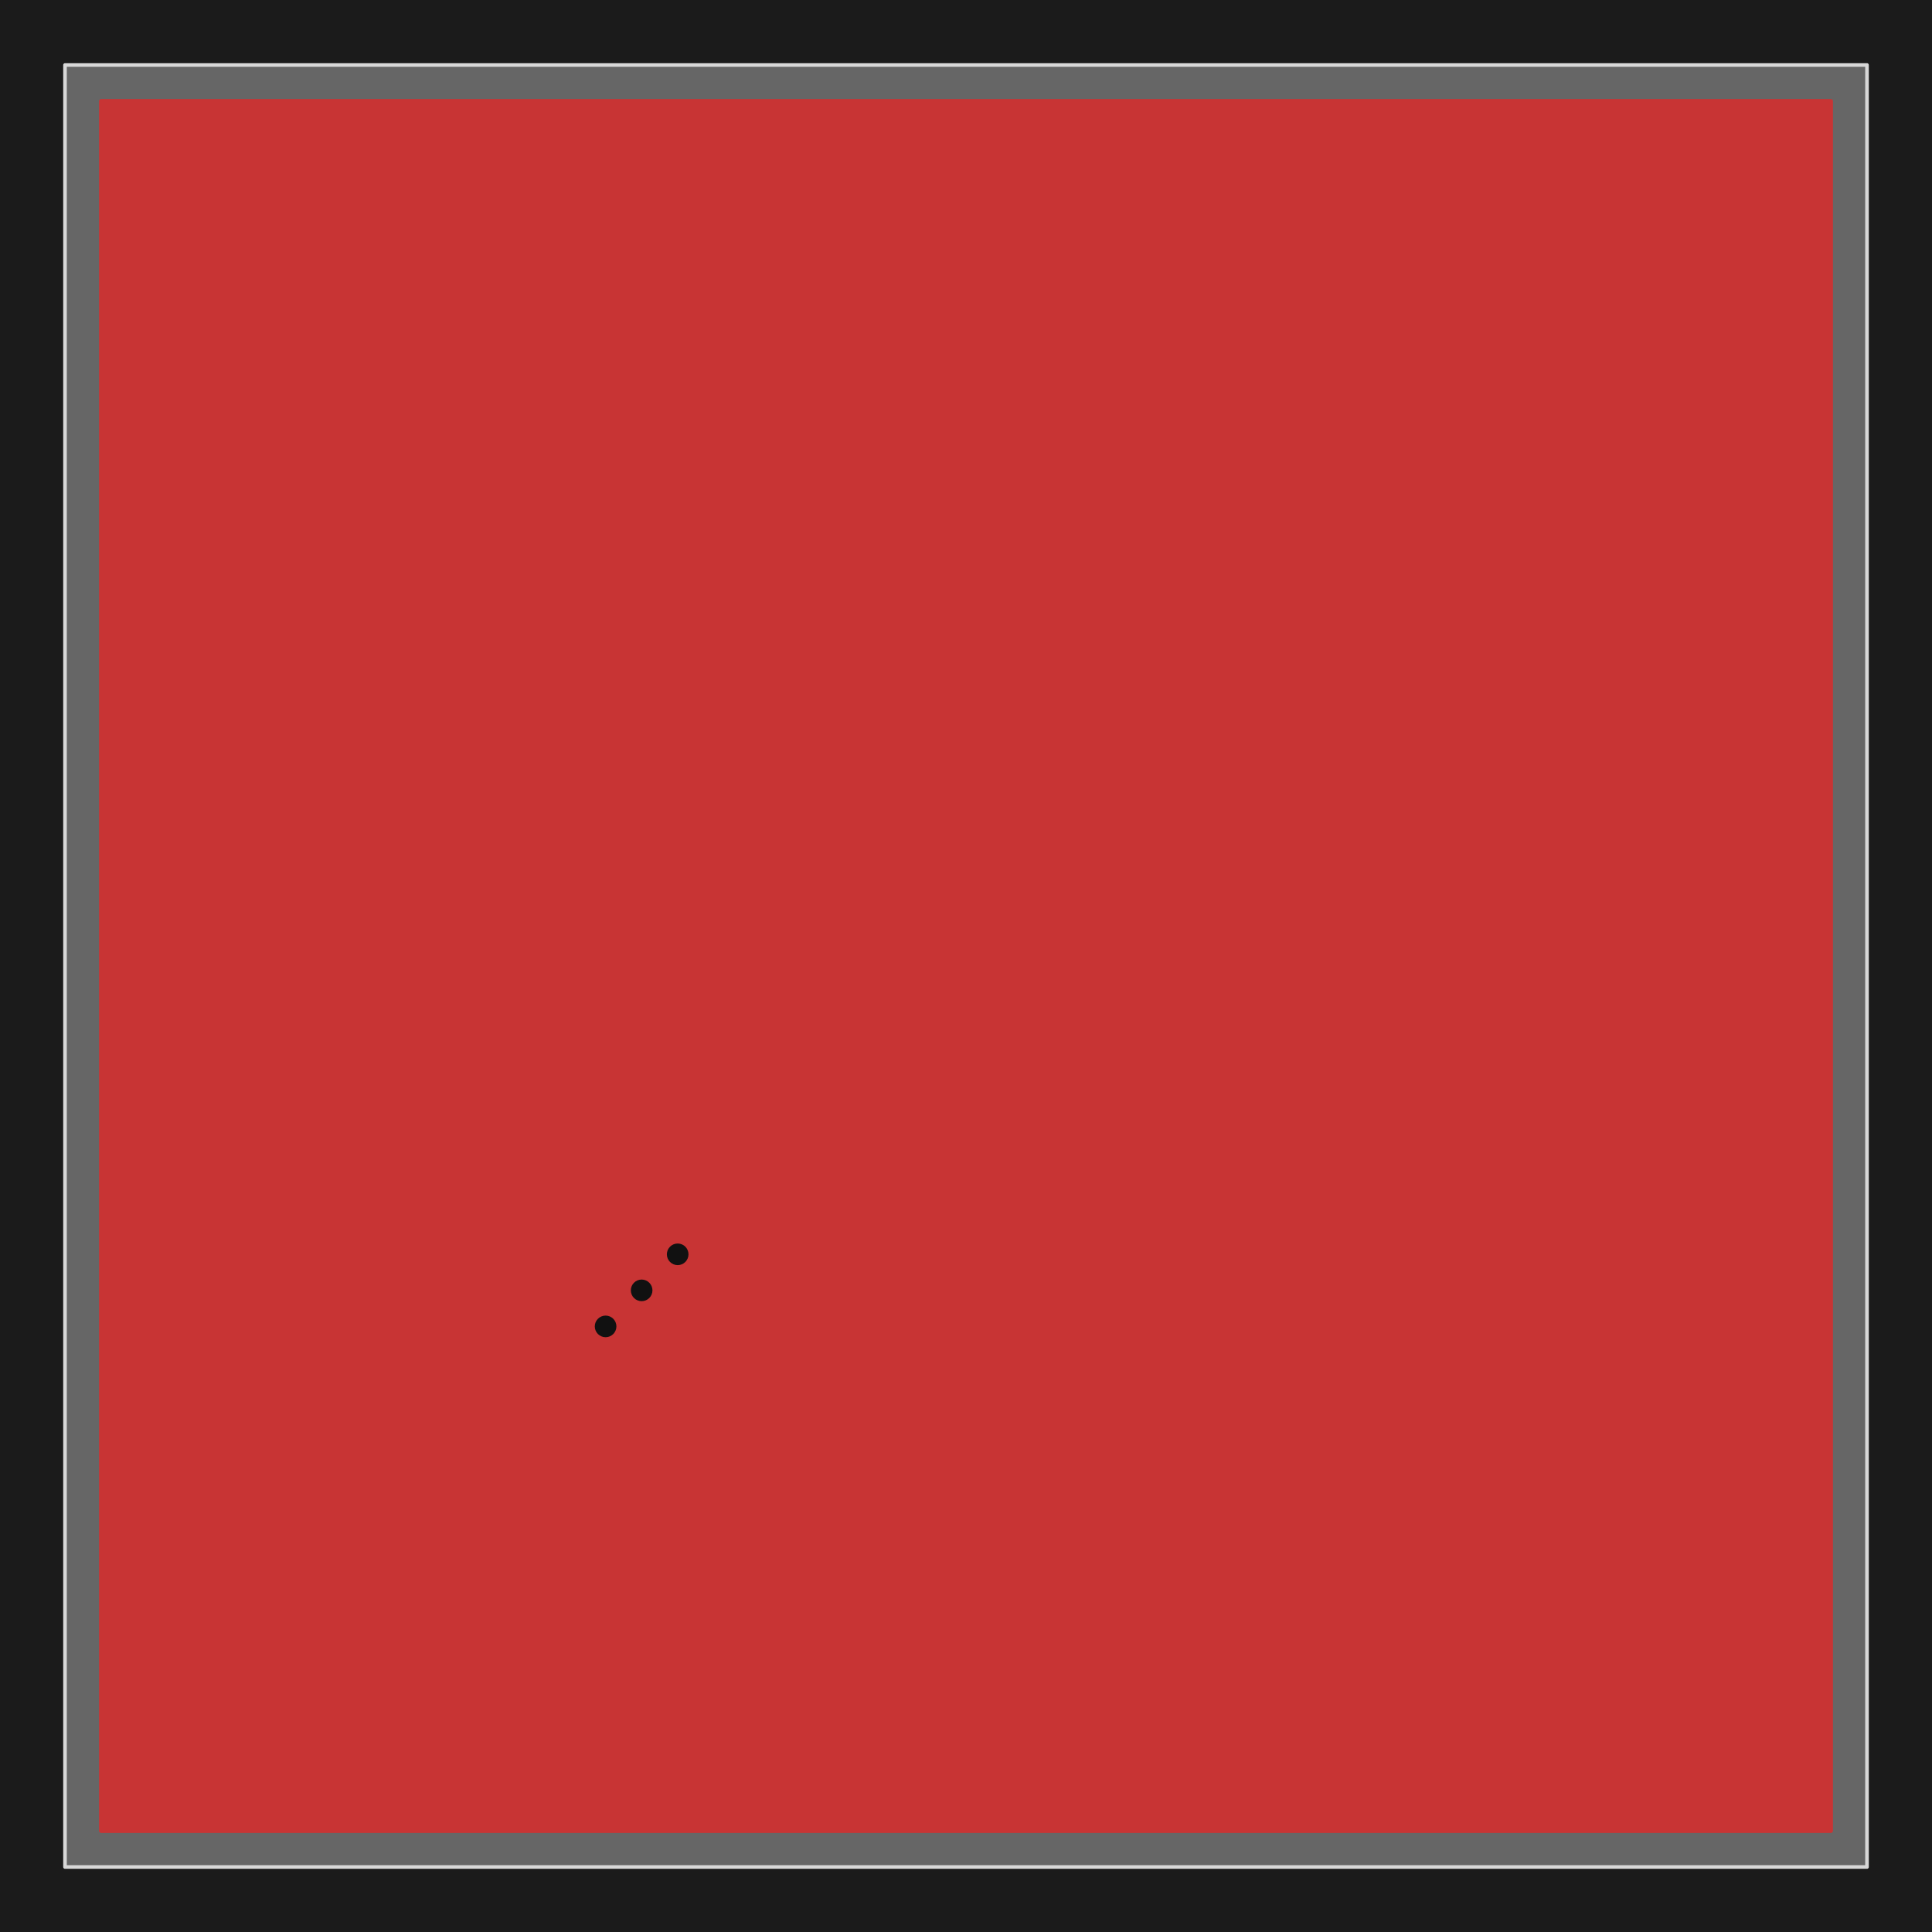
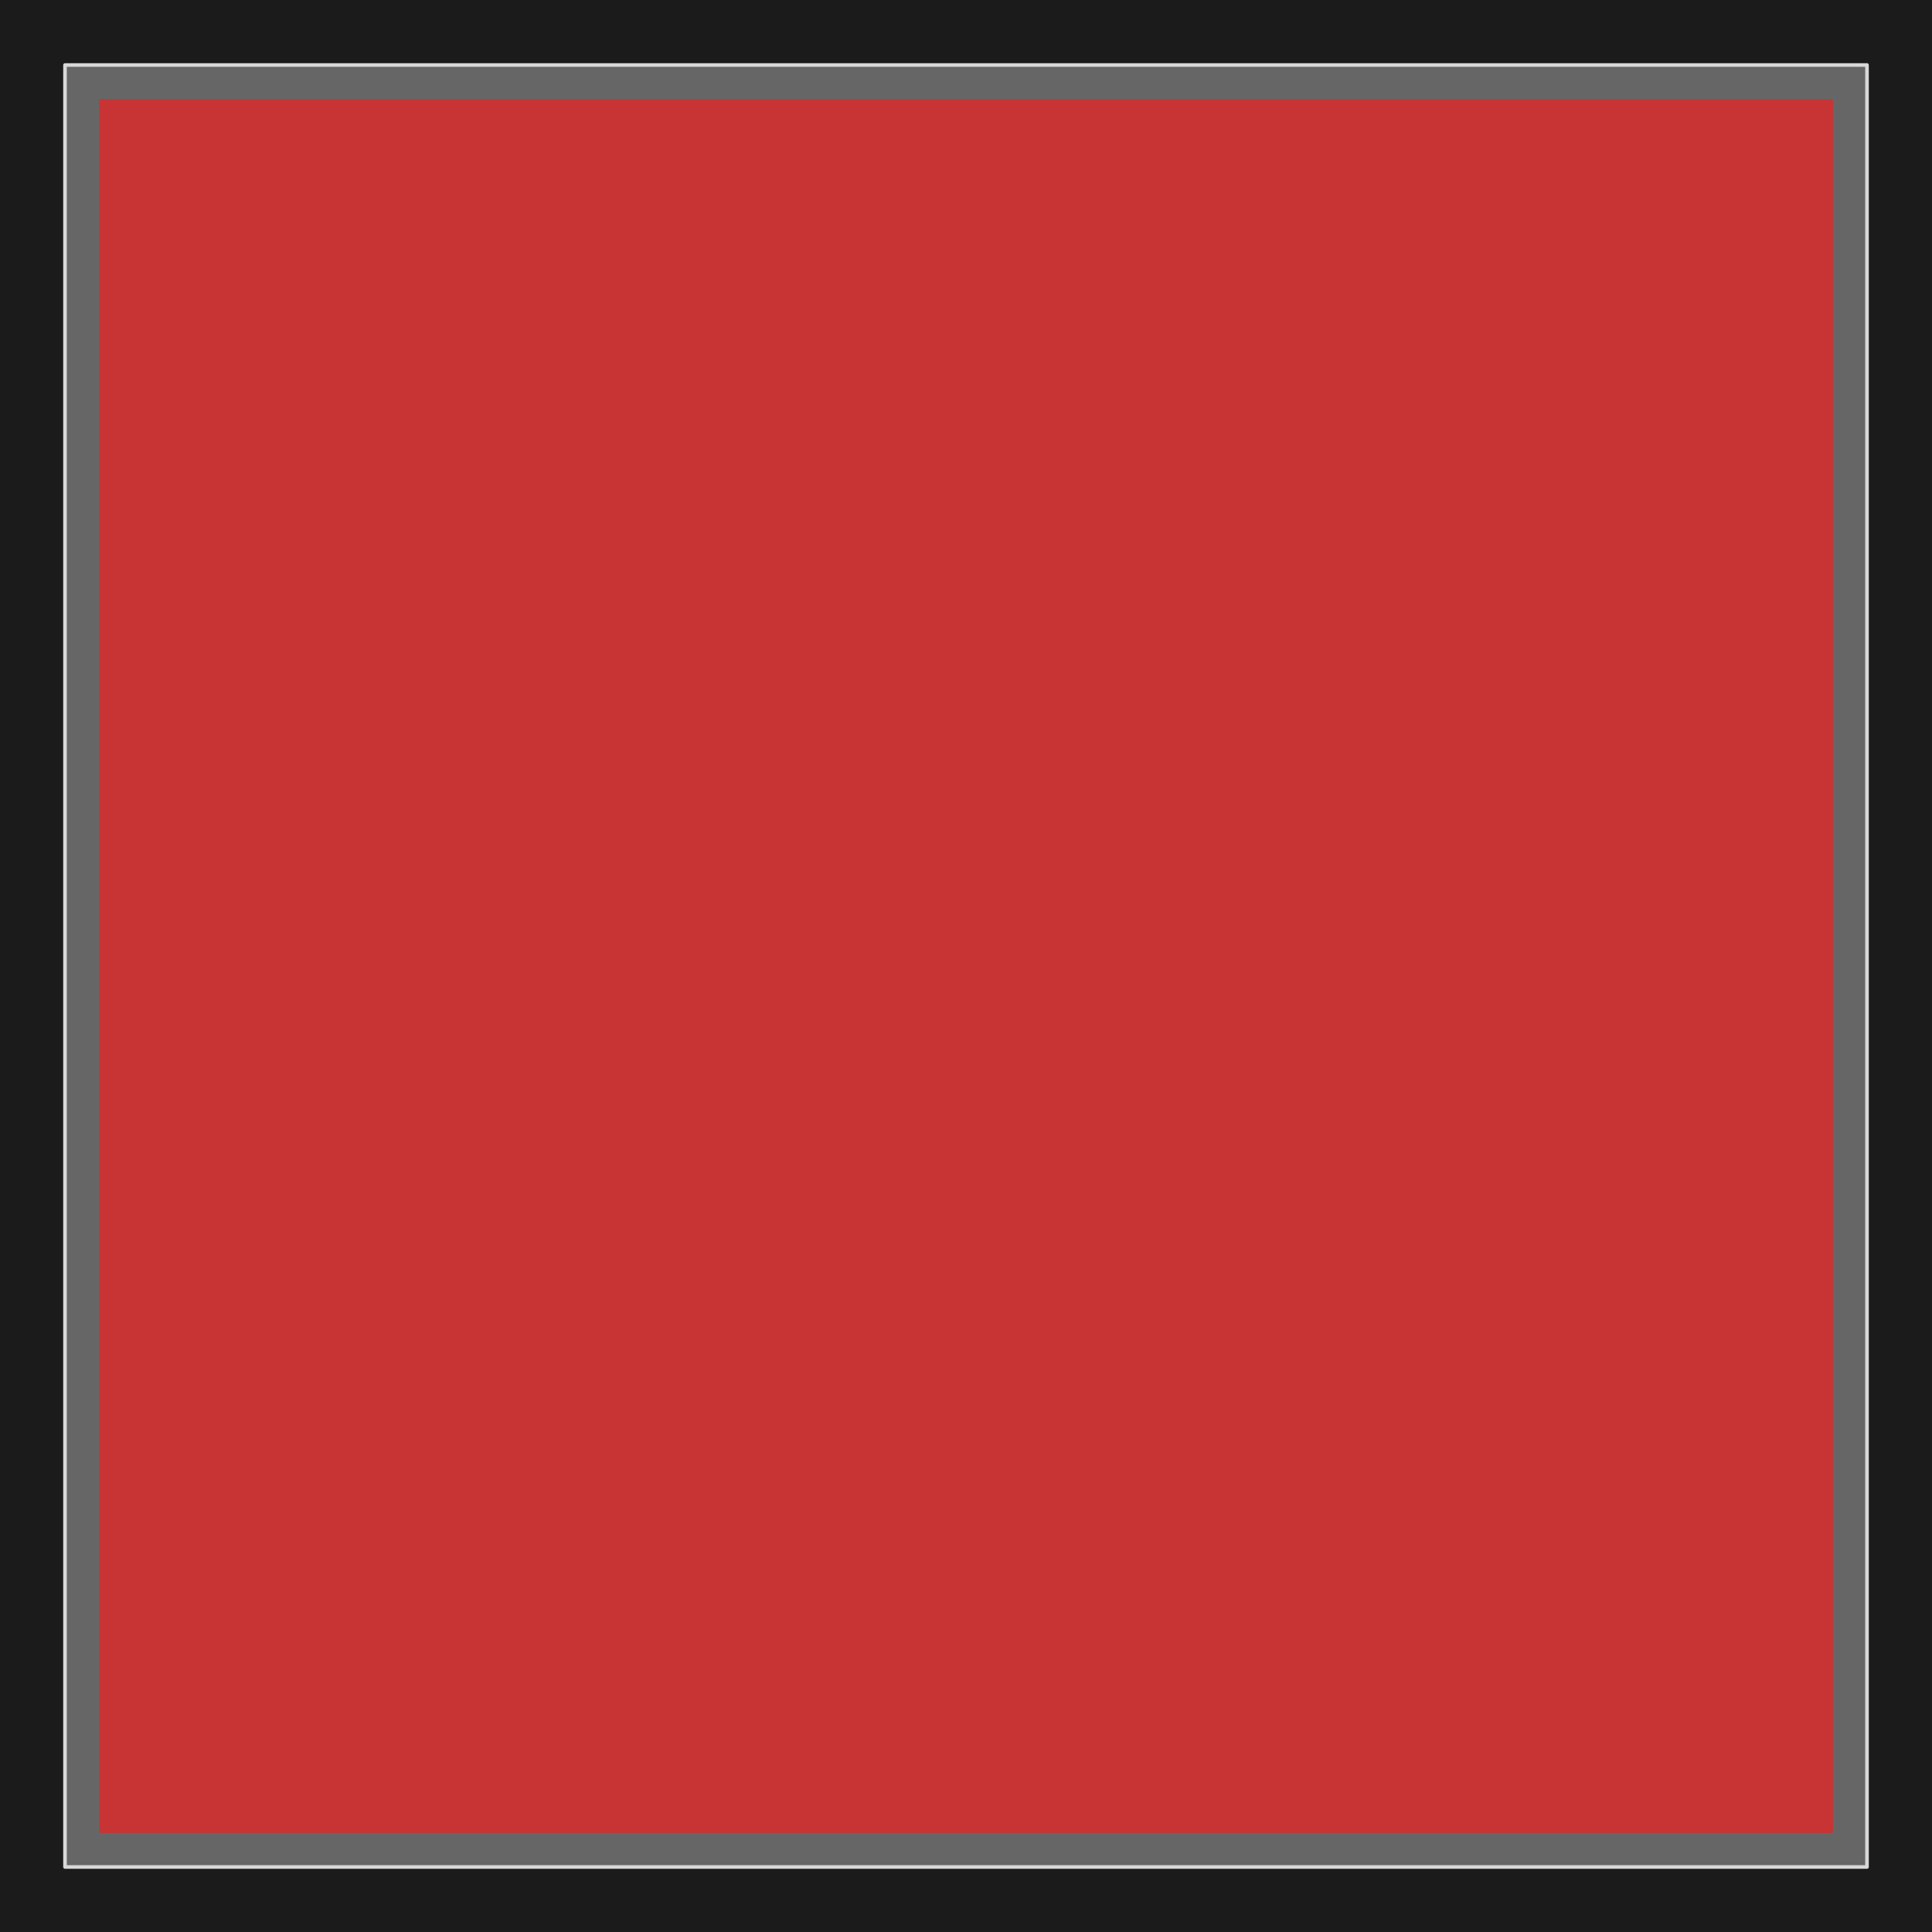
- <svg xmlns="http://www.w3.org/2000/svg" xmlns:xlink="http://www.w3.org/1999/xlink" version="1.1" stroke-linecap="round" stroke-linejoin="round" stroke-width="0" fill-rule="evenodd" clip-rule="evenodd" viewBox="-180.35 -5180.35 5360.7 5360.7" width="1200" height="1200" preserveAspectRatio="xMidYMid meet">
+ <svg xmlns="http://www.w3.org/2000/svg" version="1.1" stroke-linecap="round" stroke-linejoin="round" stroke-width="0" fill-rule="evenodd" clip-rule="evenodd" viewBox="-180.35 -5180.35 5360.7 5360.7" width="1200" height="1200" preserveAspectRatio="xMidYMid meet">
  <defs>
    <clipPath id="pads-board-outline">
      <path d="M 0 0 L 5000 0 L 5000 5000 L 0 5000 L 0 0 Z" />
    </clipPath>
-     <circle id="pads-via-aperture-1" cx="0" cy="0" r="40" />
  </defs>
  <rect data-kind="negative-space" x="-180.35" y="-5180.35" width="5360.7" height="5360.7" fill="#1b1b1b" />
  <g transform="scale(1,-1)">
    <g id="pads-FR4" clip-path="url(#pads-board-outline)">
      <rect x="-180.35" y="-180.35" width="5360.7" height="5360.7" fill="#666666" />
    </g>
    <g id="pads-F_Cu" data-gerber-layer="F_Cu" color="#c83434" fill="currentColor" stroke="currentColor" clip-path="url(#pads-board-outline)">
      <path data-kind="copper" data-pads-layer="0" data-name="GND_PLANE" d="M 100 100 L 4900 100 L 4900 4900 L 100 4900 L 100 100 Z" fill="currentColor" stroke="currentColor" stroke-width="10" />
      <path data-kind="copper" data-pads-layer="0" data-name="VCC_PLANE" d="M 100 100 L 4900 100 L 4900 4900 L 100 4900 L 100 100 Z" fill="currentColor" stroke="currentColor" stroke-width="10" />
    </g>
-     <g id="pads-F_Cu-flashes" data-gerber-layer="F_Cu" color="#c83434" fill="currentColor" stroke="currentColor" clip-path="url(#pads-board-outline)">
-       <use data-kind="via" data-name="VIA1X2" xlink:href="#pads-via-aperture-1" href="#pads-via-aperture-1" x="1500" y="1500" />
-       <use data-kind="via" data-name="VIA4X5" xlink:href="#pads-via-aperture-1" href="#pads-via-aperture-1" x="1600" y="1600" />
-       <use data-kind="via" data-name="VIA_THRU" xlink:href="#pads-via-aperture-1" href="#pads-via-aperture-1" x="1700" y="1700" />
-     </g>
-     <g id="pads-Drill" data-gerber-layer="Drill" fill="#111111" stroke="none" clip-path="url(#pads-board-outline)">
-       <circle data-kind="drill" cx="1500" cy="1500" r="30" />
-       <circle data-kind="drill" cx="1600" cy="1600" r="30" />
-       <circle data-kind="drill" cx="1700" cy="1700" r="30" />
-     </g>
    <g id="pads-Edge_Cuts" data-gerber-layer="Edge_Cuts" color="#d8d8d8" fill="currentColor" stroke="currentColor">
      <path data-kind="outline" data-pads-layer="0" data-name="BOARD_OUTLINE" d="M 0 0 L 5000 0 L 5000 5000 L 0 5000 L 0 0 Z" fill="none" stroke="currentColor" stroke-width="10" />
    </g>
  </g>
</svg>
